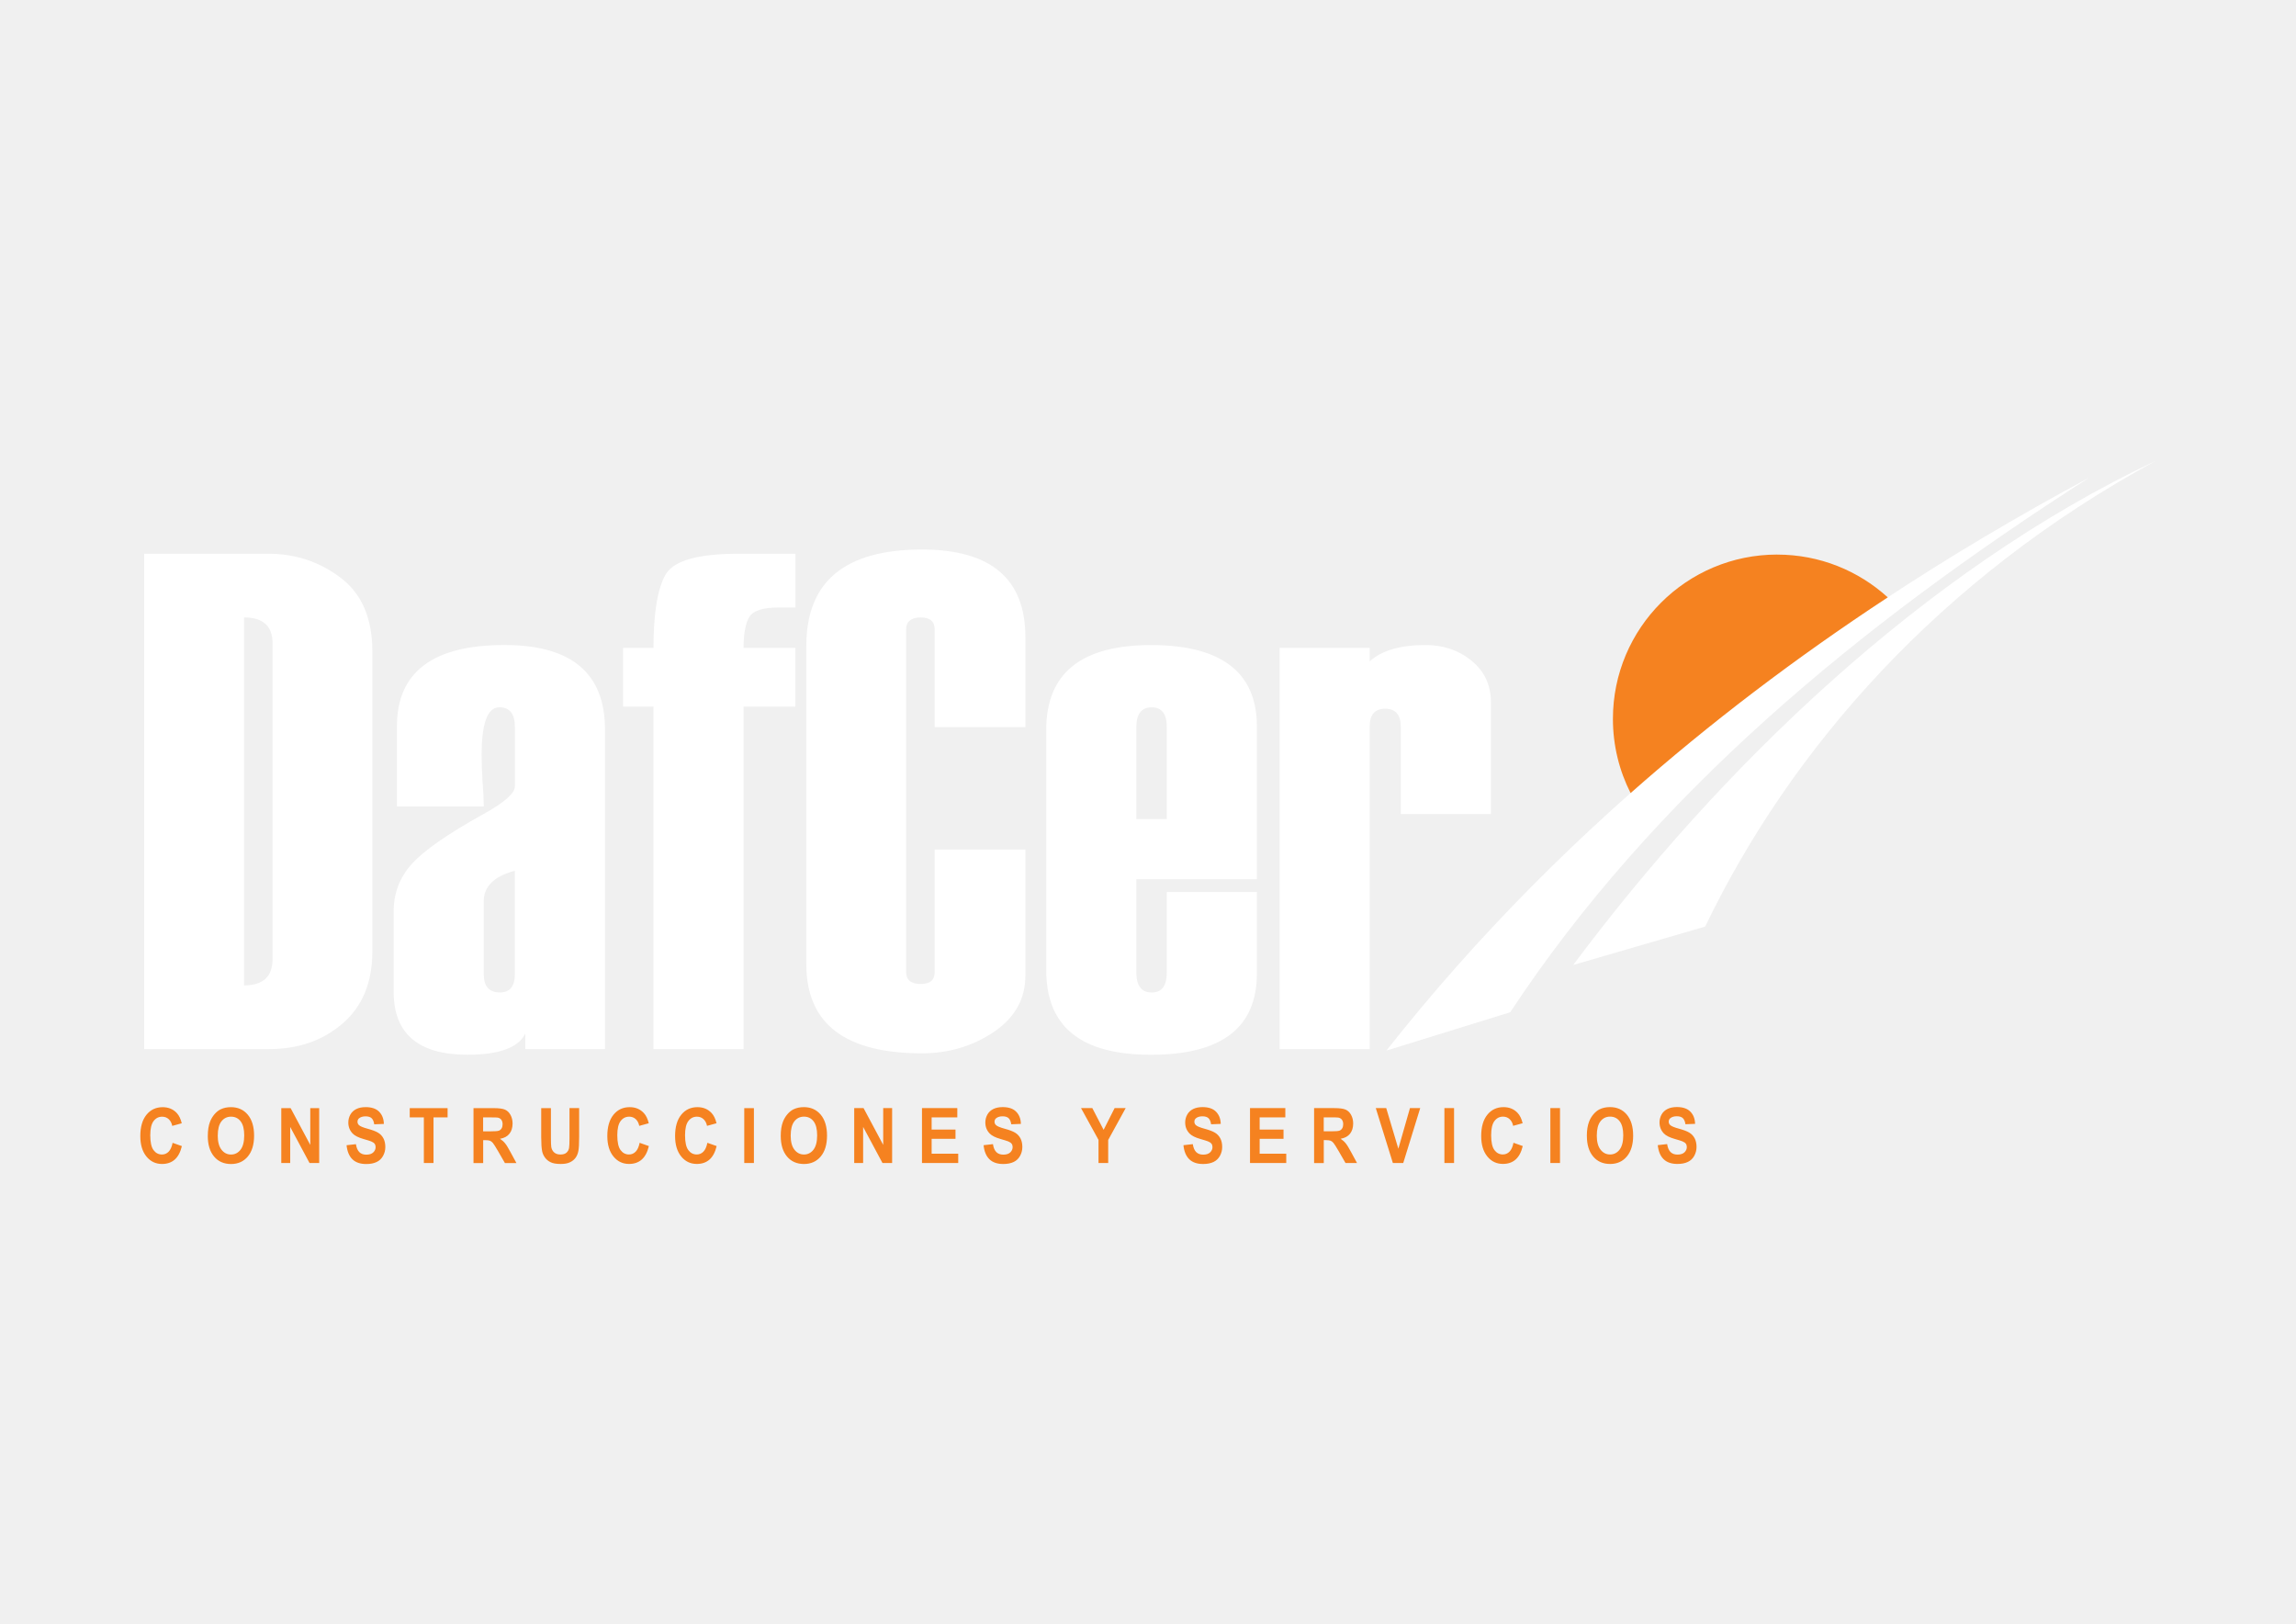
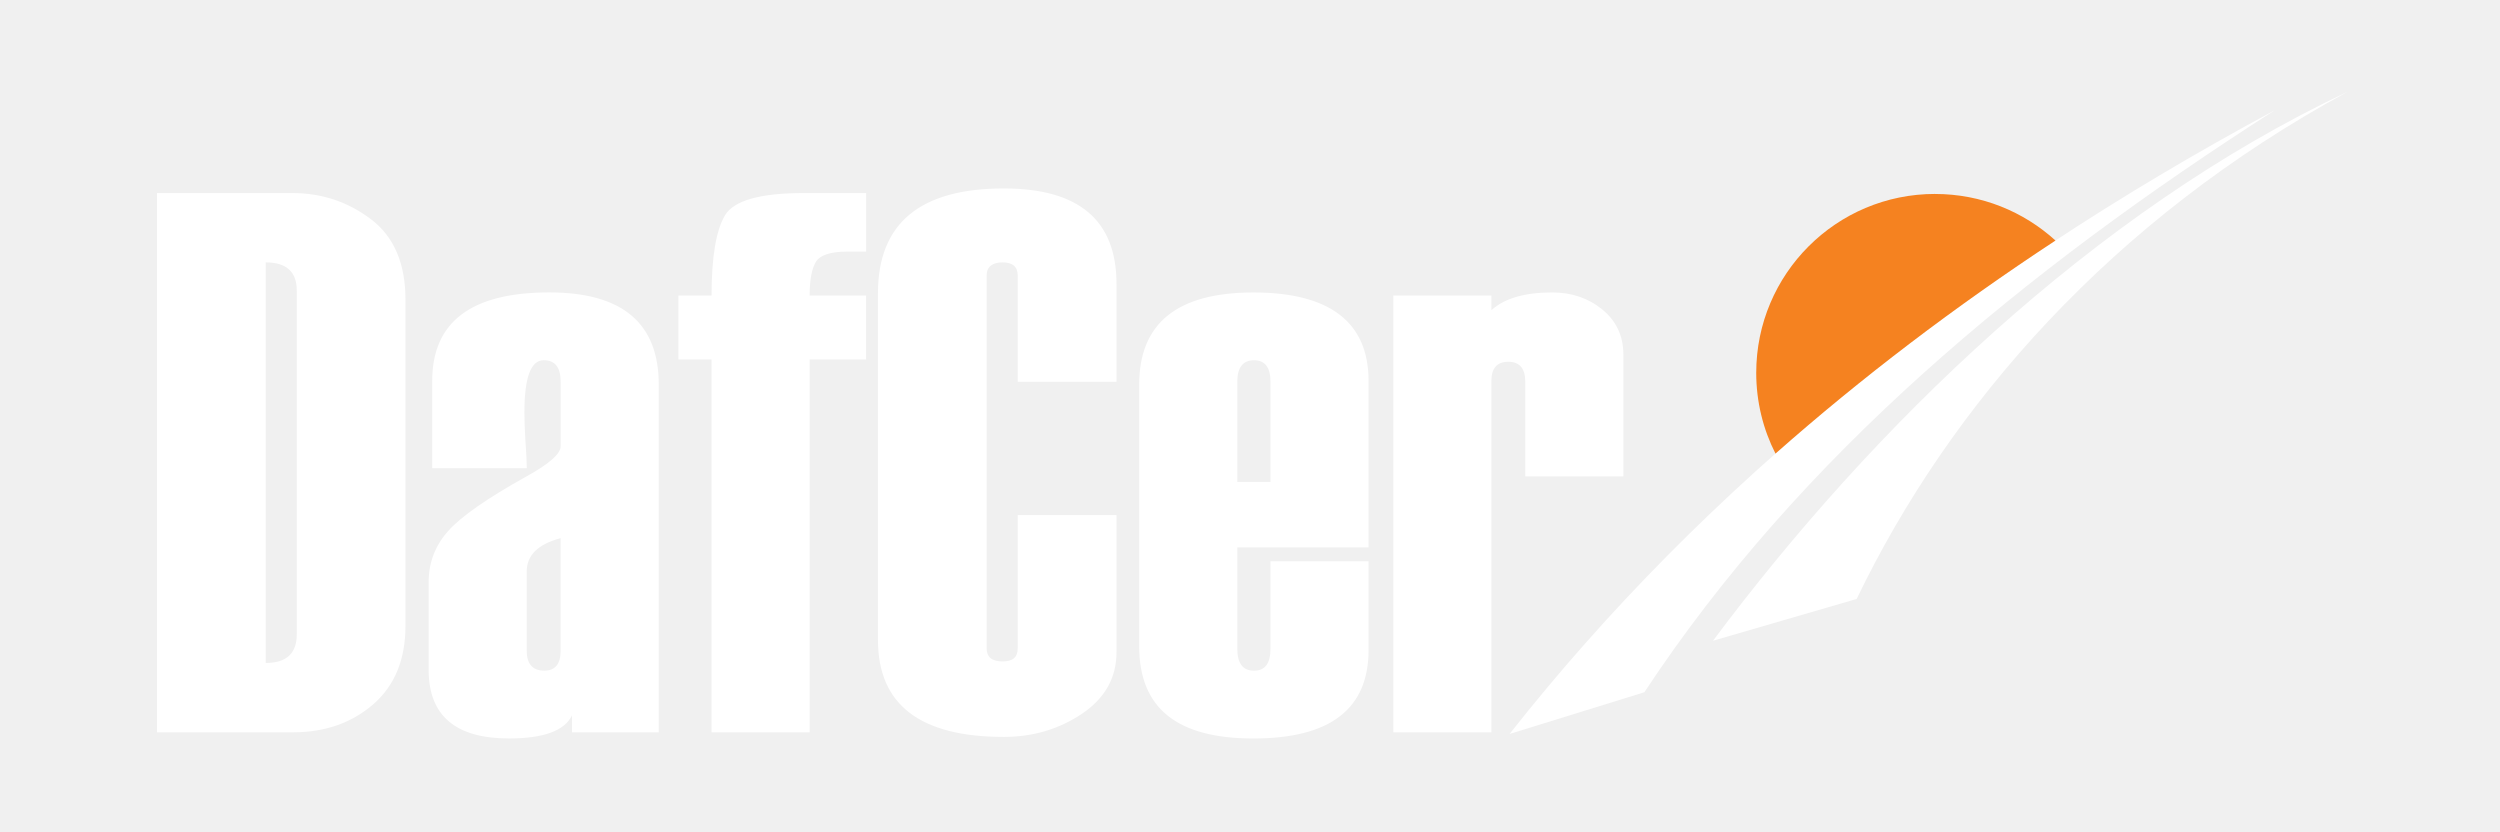
- <svg xmlns="http://www.w3.org/2000/svg" id="Capa_1" data-name="Capa 1" viewBox="0 0 841.89 595.28">
+ <svg xmlns="http://www.w3.org/2000/svg" id="Capa_1" data-name="Capa 1" viewBox="0 138 841.89 280">
  <defs>
    <style>
-       .cls-1, .cls-2 {
+       .cls-2 {
        fill: #f58220;
      }

      .cls-3, .cls-4 {
        fill: #ffffff;
      }

      .cls-3, .cls-2 {
        fill-rule: evenodd;
      }
    </style>
  </defs>
  <path class="cls-4" d="m375.99,266.57h-33.27v-35.8c0-2.94-1.7-4.41-5.11-4.41s-5.35,1.47-5.35,4.41v125.56c0,2.94,1.78,4.41,5.35,4.41s5.11-1.47,5.11-4.45v-44.84h33.27v46.18c0,8.6-3.88,15.52-11.65,20.75-7.76,5.19-16.52,7.78-26.3,7.78-28.24,0-42.38-10.9-42.38-32.64v-116.78c0-23.52,14.14-35.28,42.38-35.28,25.31,0,37.95,10.72,37.95,32.17v32.95Zm170.68,31.87h-33.03v-31.91c0-4.45-1.9-6.7-5.7-6.7s-5.7,2.16-5.7,6.44v118.34h-33.03v-147.09h33.03v4.93c4.4-3.98,11.21-5.97,20.44-5.97,6.58,0,12.2,1.9,16.91,5.75,4.71,3.85,7.09,8.91,7.09,15.18v41.03Zm-118.83,1.86v-33.77c0-4.8-1.86-7.22-5.55-7.22s-5.62,2.42-5.62,7.22v33.77h11.17Zm33.03,22.05h-44.2v34.07c0,4.97,1.86,7.44,5.62,7.44s5.55-2.46,5.55-7.44v-29.4h33.03v29.88c0,19.85-12.91,29.79-38.78,29.79s-38.46-10.33-38.46-31.04v-88.12c0-20.71,12.83-31.04,38.46-31.04s38.78,9.94,38.78,29.79v56.08Zm-169.21-63.3h-19.01v125.56h-33.03v-125.56h-11.17v-21.53h11.17c0-12.88,1.51-21.88,4.48-26.94,2.97-5.06,11.88-7.57,26.66-7.57h20.91v19.72h-6.38c-5.62,0-9.15,1.17-10.54,3.46-1.39,2.33-2.1,6.1-2.1,11.33h19.01v21.53Zm-102.87,98.1v-37.92c-7.61,2.03-11.41,5.75-11.41,11.16v26.76c0,4.45,1.98,6.7,5.94,6.7,3.64,0,5.47-2.25,5.47-6.7Zm33.03,27.46h-29.19v-5.71c-2.5,5.19-9.59,7.78-21.23,7.78-18.02,0-27.05-7.7-27.05-23.09v-29.53c0-6.57,2.18-12.32,6.58-17.25,4.36-4.89,13.15-11.03,26.38-18.38,7.64-4.24,11.49-7.61,11.49-10.12v-21.79c0-4.8-1.9-7.22-5.7-7.22-4.36,0-6.5,5.88-6.5,17.6,0,2.12.08,5.23.32,9.38.32,4.15.48,7.26.48,9.38h-31.85v-29.4c0-19.85,13.15-29.79,39.41-29.79,24.6,0,36.88,10.33,36.88,31.04v117.09Zm-121.88-32.99v-115.75c0-6.36-3.49-9.51-10.46-9.51v134.9c6.97,0,10.46-3.2,10.46-9.64Zm-47.06,32.99v-181.6h45.55c9.9,0,18.74,2.94,26.5,8.82,7.72,5.84,11.61,14.87,11.61,27.02v109.91c0,11.33-3.6,20.11-10.85,26.42-7.25,6.27-16.24,9.43-27.01,9.43h-45.79Z" />
  <path class="cls-3" d="m508.36,385.16l45.39-14.05c52.49-79.53,127.37-141.65,212.27-195.98-105.65,56.77-191.6,126.26-257.66,210.03" />
  <path class="cls-3" d="m576.87,353.77l48.37-14.07c31.44-65.28,85.93-127.65,165.2-170.74-85.5,40.35-160.12,113.16-213.57,184.81" />
  <path class="cls-2" d="m651.65,203.32c15.61,0,29.84,5.94,40.54,15.68-33.89,22.26-65.33,46.16-94.29,71.75-4.14-8.17-6.48-17.41-6.48-27.2,0-33.27,26.97-60.24,60.23-60.24" />
-   <path class="cls-1" d="m607.85,419.83l3.45-.39c.21,1.33.62,2.29,1.25,2.92.63.62,1.48.93,2.55.93,1.13,0,1.99-.28,2.56-.83.57-.55.86-1.2.86-1.94,0-.48-.12-.88-.36-1.22-.24-.33-.66-.62-1.27-.87-.41-.17-1.35-.46-2.81-.88-1.89-.54-3.21-1.21-3.97-2-1.07-1.11-1.6-2.46-1.6-4.06,0-1.03.25-1.99.75-2.89.5-.89,1.23-1.57,2.18-2.04.95-.47,2.09-.7,3.43-.7,2.19,0,3.84.56,4.94,1.68,1.11,1.12,1.69,2.61,1.74,4.48l-3.54.14c-.15-1.04-.47-1.78-.96-2.24-.49-.45-1.23-.68-2.22-.68s-1.82.24-2.39.73c-.37.31-.56.73-.56,1.26,0,.48.18.89.53,1.22.44.44,1.52.88,3.24,1.35,1.71.46,2.98.95,3.8,1.45.82.5,1.47,1.18,1.93,2.05.46.87.7,1.93.7,3.2,0,1.15-.28,2.23-.83,3.24-.56,1.01-1.34,1.76-2.36,2.24-1.02.49-2.29.74-3.81.74-2.21,0-3.91-.59-5.09-1.76-1.19-1.17-1.89-2.88-2.12-5.12m-22.37-3.55c0,2.28.46,4.01,1.38,5.19.92,1.18,2.08,1.77,3.49,1.77s2.57-.59,3.48-1.75c.9-1.17,1.36-2.92,1.36-5.26s-.44-4.03-1.32-5.17c-.88-1.14-2.05-1.7-3.51-1.7s-2.63.58-3.53,1.72c-.89,1.15-1.34,2.89-1.34,5.2Zm-3.64.14c0-2.05.27-3.78.8-5.17.39-1.03.94-1.95,1.63-2.76.69-.81,1.44-1.42,2.26-1.82,1.09-.53,2.35-.8,3.78-.8,2.58,0,4.64.92,6.19,2.76,1.55,1.85,2.32,4.41,2.32,7.69s-.77,5.8-2.3,7.64c-1.54,1.84-3.59,2.76-6.16,2.76s-4.67-.91-6.21-2.74c-1.54-1.83-2.3-4.35-2.3-7.56Zm-13.38,9.94v-20.12h3.54v20.12h-3.54Zm-13.54-7.42l3.42,1.21c-.53,2.22-1.4,3.86-2.62,4.94-1.22,1.07-2.77,1.61-4.65,1.61-2.33,0-4.24-.91-5.73-2.74-1.49-1.83-2.24-4.32-2.24-7.49,0-3.35.75-5.95,2.26-7.81,1.5-1.85,3.48-2.78,5.93-2.78,2.14,0,3.88.73,5.22,2.19.8.86,1.39,2.1,1.79,3.71l-3.49.96c-.21-1.04-.64-1.86-1.3-2.47-.66-.6-1.46-.9-2.39-.9-1.3,0-2.35.53-3.16,1.61-.81,1.07-1.21,2.8-1.21,5.2,0,2.54.4,4.35,1.19,5.43.8,1.08,1.83,1.62,3.11,1.62.94,0,1.75-.34,2.43-1.03.68-.69,1.16-1.77,1.46-3.24Zm-25.31,7.42v-20.12h3.54v20.12h-3.54Zm-18.9,0l-6.26-20.12h3.83l4.44,14.89,4.26-14.89h3.76l-6.22,20.12h-3.82Zm-25.34-11.61h2.61c1.69,0,2.75-.08,3.17-.25.42-.16.75-.45.99-.85.24-.4.36-.91.36-1.51,0-.68-.16-1.22-.47-1.64-.31-.42-.76-.68-1.33-.79-.29-.05-1.15-.07-2.58-.07h-2.76v5.11Zm-3.54,11.61v-20.12h7.44c1.87,0,3.23.18,4.08.54.85.36,1.53,1,2.04,1.93.51.93.77,1.98.77,3.17,0,1.51-.38,2.76-1.15,3.74-.77.98-1.92,1.6-3.45,1.86.76.51,1.39,1.07,1.88,1.69.5.61,1.16,1.7,2,3.27l2.13,3.93h-4.22l-2.53-4.39c-.91-1.56-1.53-2.54-1.87-2.95-.33-.4-.69-.68-1.06-.83-.38-.15-.97-.22-1.79-.22h-.72v8.4h-3.54Zm-23.5,0v-20.12h12.95v3.4h-9.41v4.47h8.75v3.4h-8.75v5.45h9.75v3.4h-13.29Zm-24.43-6.52l3.45-.39c.21,1.33.62,2.29,1.25,2.92.63.62,1.48.93,2.55.93,1.13,0,1.99-.28,2.56-.83.57-.55.86-1.2.86-1.94,0-.48-.12-.88-.36-1.22-.24-.33-.66-.62-1.27-.87-.41-.17-1.35-.46-2.81-.88-1.89-.54-3.21-1.21-3.97-2-1.07-1.11-1.6-2.46-1.6-4.06,0-1.03.25-1.99.75-2.89.5-.89,1.23-1.57,2.18-2.04.95-.47,2.09-.7,3.43-.7,2.19,0,3.84.56,4.94,1.68,1.11,1.12,1.69,2.61,1.74,4.48l-3.54.14c-.15-1.04-.47-1.78-.96-2.24-.49-.45-1.23-.68-2.22-.68s-1.82.24-2.39.73c-.37.31-.56.73-.56,1.26,0,.48.18.89.53,1.22.44.44,1.52.88,3.24,1.35,1.71.46,2.98.95,3.8,1.45.82.5,1.47,1.18,1.93,2.05.46.87.7,1.93.7,3.2,0,1.15-.28,2.23-.83,3.24-.56,1.01-1.34,1.76-2.36,2.24-1.02.49-2.29.74-3.81.74-2.21,0-3.91-.59-5.09-1.76-1.18-1.17-1.89-2.88-2.12-5.12Zm-31.12,6.52v-8.47l-6.41-11.65h4.14l4.14,7.97,4.03-7.97h4.06l-6.41,11.68v8.44h-3.54Zm-42.16-6.52l3.45-.39c.21,1.33.62,2.29,1.25,2.92.63.62,1.48.93,2.55.93,1.13,0,1.99-.28,2.56-.83.57-.55.86-1.2.86-1.94,0-.48-.12-.88-.36-1.22-.24-.33-.66-.62-1.27-.87-.41-.17-1.35-.46-2.81-.88-1.89-.54-3.21-1.21-3.97-2-1.07-1.11-1.6-2.46-1.6-4.06,0-1.03.25-1.99.75-2.89.5-.89,1.23-1.57,2.18-2.04.95-.47,2.09-.7,3.43-.7,2.19,0,3.84.56,4.94,1.68,1.11,1.12,1.69,2.61,1.74,4.48l-3.54.14c-.15-1.04-.47-1.78-.96-2.24-.49-.45-1.23-.68-2.22-.68s-1.82.24-2.39.73c-.37.31-.56.73-.56,1.26,0,.48.18.89.53,1.22.44.44,1.52.88,3.24,1.35,1.71.46,2.98.95,3.8,1.45.82.5,1.47,1.18,1.93,2.05.46.87.7,1.93.7,3.2,0,1.15-.28,2.23-.83,3.24-.56,1.01-1.34,1.76-2.36,2.24-1.02.49-2.29.74-3.81.74-2.21,0-3.91-.59-5.09-1.76-1.19-1.17-1.89-2.88-2.12-5.12Zm-22.57,6.52v-20.12h12.95v3.4h-9.41v4.47h8.75v3.4h-8.75v5.45h9.75v3.4h-13.29Zm-24.85,0v-20.12h3.43l7.2,13.48v-13.48h3.27v20.12h-3.54l-7.09-13.23v13.23h-3.27Zm-23.3-10.07c0,2.28.46,4.01,1.38,5.19.92,1.18,2.08,1.77,3.49,1.77s2.57-.59,3.48-1.75c.9-1.17,1.36-2.92,1.36-5.26s-.44-4.03-1.32-5.17c-.88-1.14-2.05-1.7-3.51-1.7s-2.63.58-3.53,1.72c-.89,1.15-1.34,2.89-1.34,5.2Zm-3.64.14c0-2.05.27-3.78.8-5.17.4-1.03.94-1.95,1.63-2.76.69-.81,1.44-1.42,2.26-1.82,1.09-.53,2.35-.8,3.77-.8,2.58,0,4.64.92,6.19,2.76,1.55,1.85,2.32,4.41,2.32,7.69s-.77,5.8-2.3,7.64c-1.54,1.84-3.59,2.76-6.16,2.76s-4.68-.91-6.21-2.74c-1.54-1.83-2.3-4.35-2.3-7.56Zm-13.38,9.94v-20.12h3.54v20.12h-3.54Zm-13.54-7.42l3.42,1.21c-.53,2.22-1.4,3.86-2.62,4.94-1.22,1.07-2.77,1.61-4.65,1.61-2.33,0-4.24-.91-5.73-2.74-1.49-1.83-2.24-4.32-2.24-7.49,0-3.35.75-5.95,2.26-7.81,1.5-1.85,3.48-2.78,5.93-2.78,2.14,0,3.88.73,5.22,2.19.8.86,1.39,2.1,1.79,3.71l-3.49.96c-.21-1.04-.64-1.86-1.3-2.47-.66-.6-1.46-.9-2.39-.9-1.3,0-2.35.53-3.16,1.61-.81,1.07-1.21,2.8-1.21,5.2,0,2.54.4,4.35,1.19,5.43.8,1.08,1.83,1.62,3.11,1.62.94,0,1.75-.34,2.43-1.03.68-.69,1.16-1.77,1.46-3.24Zm-24.85,0l3.42,1.21c-.53,2.22-1.4,3.86-2.62,4.94-1.22,1.07-2.77,1.61-4.65,1.61-2.33,0-4.23-.91-5.73-2.74-1.49-1.83-2.24-4.32-2.24-7.49,0-3.35.75-5.95,2.26-7.81,1.5-1.85,3.48-2.78,5.93-2.78,2.14,0,3.88.73,5.22,2.19.8.86,1.39,2.1,1.79,3.71l-3.49.96c-.21-1.04-.64-1.86-1.29-2.47-.66-.6-1.46-.9-2.39-.9-1.3,0-2.35.53-3.16,1.61-.81,1.07-1.21,2.8-1.21,5.2,0,2.54.4,4.35,1.19,5.43.8,1.08,1.83,1.62,3.11,1.62.94,0,1.75-.34,2.43-1.03.68-.69,1.16-1.77,1.46-3.24Zm-36.04-12.7h3.54v10.9c0,1.73.04,2.85.13,3.36.15.82.5,1.49,1.07,1.99.57.5,1.34.75,2.31.75s1.74-.23,2.24-.71c.5-.47.81-1.05.91-1.74.1-.69.15-1.83.15-3.42v-11.14h3.54v10.58c0,2.42-.09,4.13-.28,5.12-.19,1-.54,1.84-1.05,2.53-.51.69-1.19,1.23-2.05,1.64-.86.41-1.97.61-3.36.61-1.67,0-2.93-.22-3.79-.67-.86-.44-1.54-1.02-2.04-1.73-.5-.71-.83-1.45-.99-2.23-.23-1.15-.35-2.86-.35-5.11v-10.74Zm-21.31,8.51h2.61c1.69,0,2.75-.08,3.17-.25.42-.16.75-.45.99-.85.24-.4.36-.91.36-1.51,0-.68-.16-1.22-.47-1.64-.31-.42-.76-.68-1.33-.79-.29-.05-1.15-.07-2.58-.07h-2.76v5.11Zm-3.54,11.61v-20.12h7.44c1.87,0,3.23.18,4.08.54.85.36,1.53,1,2.04,1.93.51.93.77,1.98.77,3.17,0,1.51-.38,2.76-1.15,3.74-.77.98-1.92,1.6-3.45,1.86.76.51,1.39,1.07,1.88,1.69.5.61,1.16,1.7,2,3.27l2.13,3.93h-4.22l-2.53-4.39c-.91-1.56-1.53-2.54-1.87-2.95-.33-.4-.69-.68-1.06-.83-.38-.15-.97-.22-1.79-.22h-.72v8.4h-3.54Zm-18.2,0v-16.72h-5.18v-3.4h13.88v3.4h-5.16v16.72h-3.54Zm-28.36-6.52l3.45-.39c.21,1.33.62,2.29,1.25,2.92.63.62,1.48.93,2.55.93,1.13,0,1.99-.28,2.56-.83.57-.55.86-1.2.86-1.94,0-.48-.12-.88-.36-1.22-.24-.33-.66-.62-1.27-.87-.41-.17-1.35-.46-2.81-.88-1.89-.54-3.21-1.21-3.97-2-1.07-1.11-1.6-2.46-1.6-4.06,0-1.03.25-1.99.75-2.89.5-.89,1.23-1.57,2.18-2.04.95-.47,2.09-.7,3.43-.7,2.19,0,3.84.56,4.94,1.68,1.11,1.12,1.69,2.61,1.74,4.48l-3.54.14c-.15-1.04-.47-1.78-.96-2.24-.49-.45-1.23-.68-2.22-.68s-1.82.24-2.39.73c-.37.31-.56.73-.56,1.26,0,.48.18.89.53,1.22.44.44,1.52.88,3.24,1.35,1.71.46,2.98.95,3.8,1.45.82.5,1.47,1.18,1.93,2.05.46.87.7,1.93.7,3.2,0,1.15-.28,2.23-.83,3.24-.56,1.01-1.34,1.76-2.36,2.24-1.02.49-2.29.74-3.81.74-2.21,0-3.91-.59-5.09-1.76-1.19-1.17-1.89-2.88-2.12-5.12Zm-23.92,6.52v-20.12h3.43l7.2,13.48v-13.48h3.27v20.12h-3.54l-7.09-13.23v13.23h-3.27Zm-23.3-10.07c0,2.28.46,4.01,1.38,5.19.92,1.18,2.08,1.77,3.49,1.77s2.57-.59,3.48-1.75c.9-1.17,1.36-2.92,1.36-5.26s-.44-4.03-1.32-5.17c-.88-1.14-2.05-1.7-3.51-1.7s-2.63.58-3.53,1.72c-.89,1.15-1.34,2.89-1.34,5.2Zm-3.64.14c0-2.05.27-3.78.8-5.17.4-1.03.94-1.95,1.63-2.76.69-.81,1.44-1.42,2.26-1.82,1.09-.53,2.35-.8,3.77-.8,2.58,0,4.64.92,6.19,2.76,1.55,1.85,2.32,4.41,2.32,7.69s-.77,5.8-2.3,7.64c-1.54,1.84-3.59,2.76-6.16,2.76s-4.68-.91-6.21-2.74c-1.54-1.83-2.31-4.35-2.31-7.56Zm-12.93,2.52l3.42,1.21c-.53,2.22-1.4,3.86-2.62,4.94-1.22,1.07-2.77,1.61-4.65,1.61-2.33,0-4.24-.91-5.73-2.74-1.49-1.83-2.24-4.32-2.24-7.49,0-3.35.75-5.95,2.26-7.81,1.5-1.85,3.48-2.78,5.93-2.78,2.14,0,3.88.73,5.22,2.19.8.86,1.39,2.1,1.79,3.71l-3.49.96c-.21-1.04-.64-1.86-1.3-2.47-.66-.6-1.46-.9-2.39-.9-1.3,0-2.35.53-3.16,1.61-.81,1.07-1.21,2.8-1.21,5.2,0,2.54.4,4.35,1.19,5.43.8,1.08,1.83,1.62,3.11,1.62.94,0,1.75-.34,2.43-1.03.68-.69,1.16-1.77,1.46-3.24Z" />
</svg>
